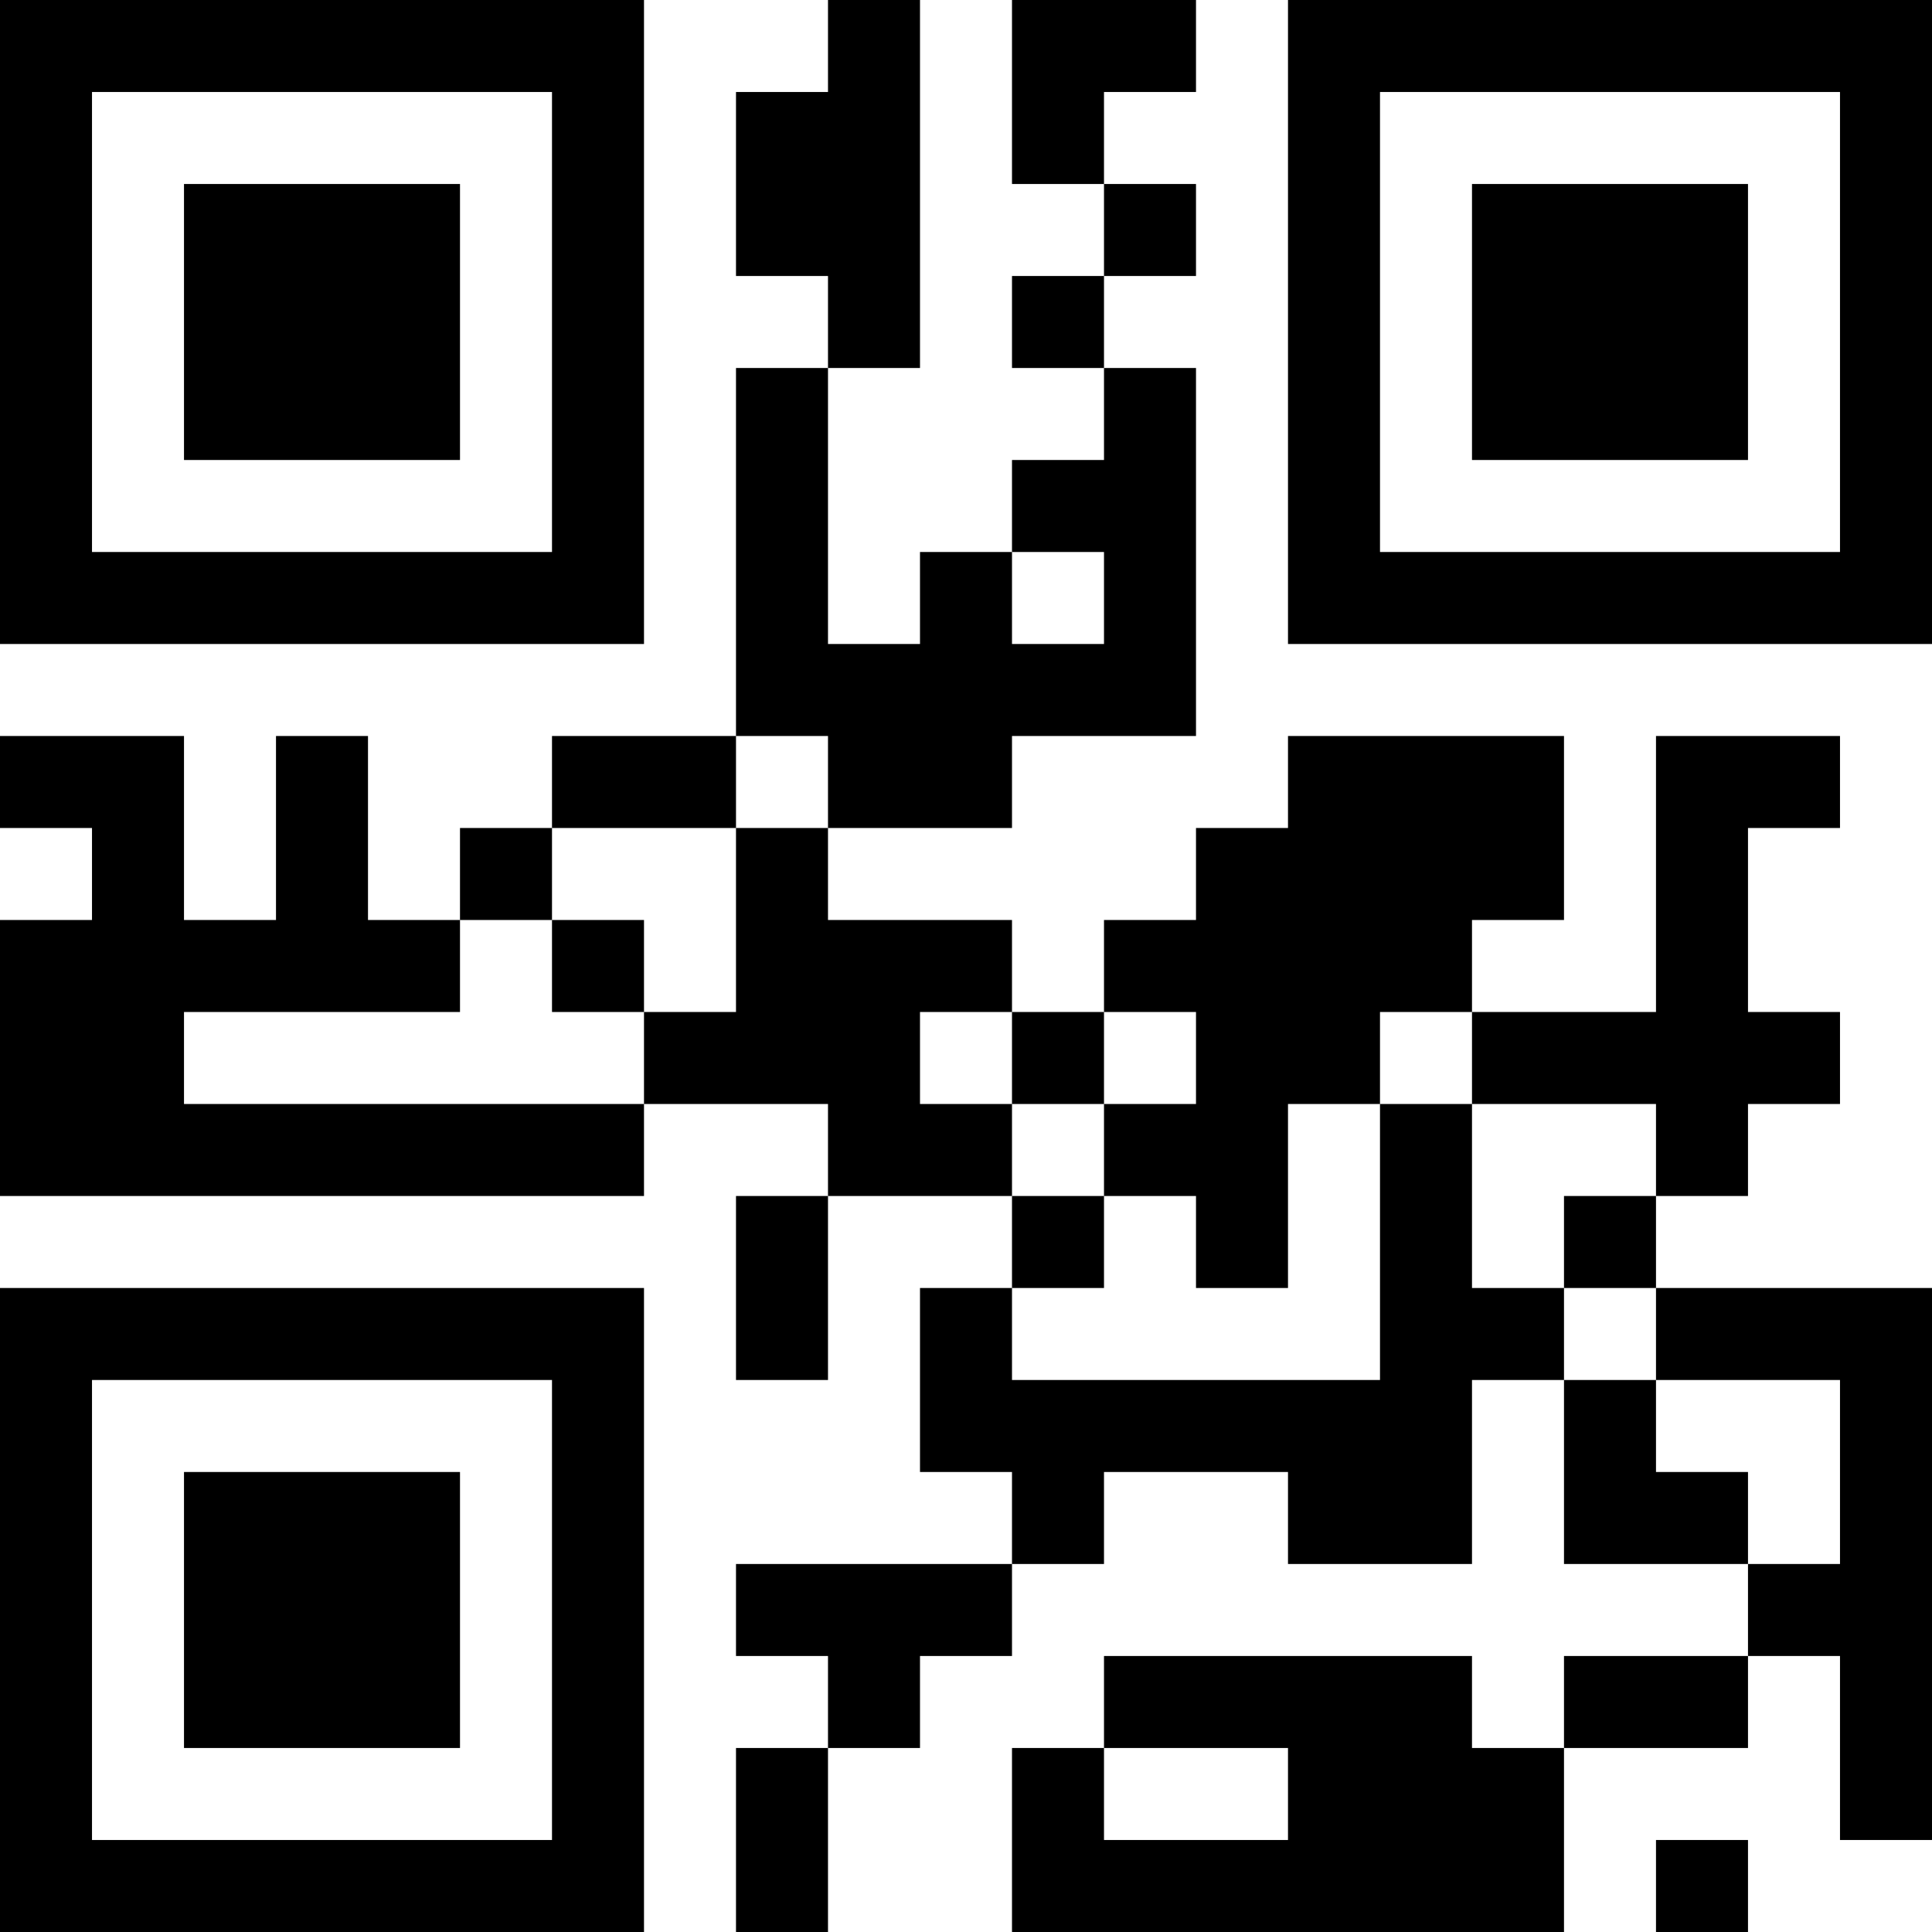
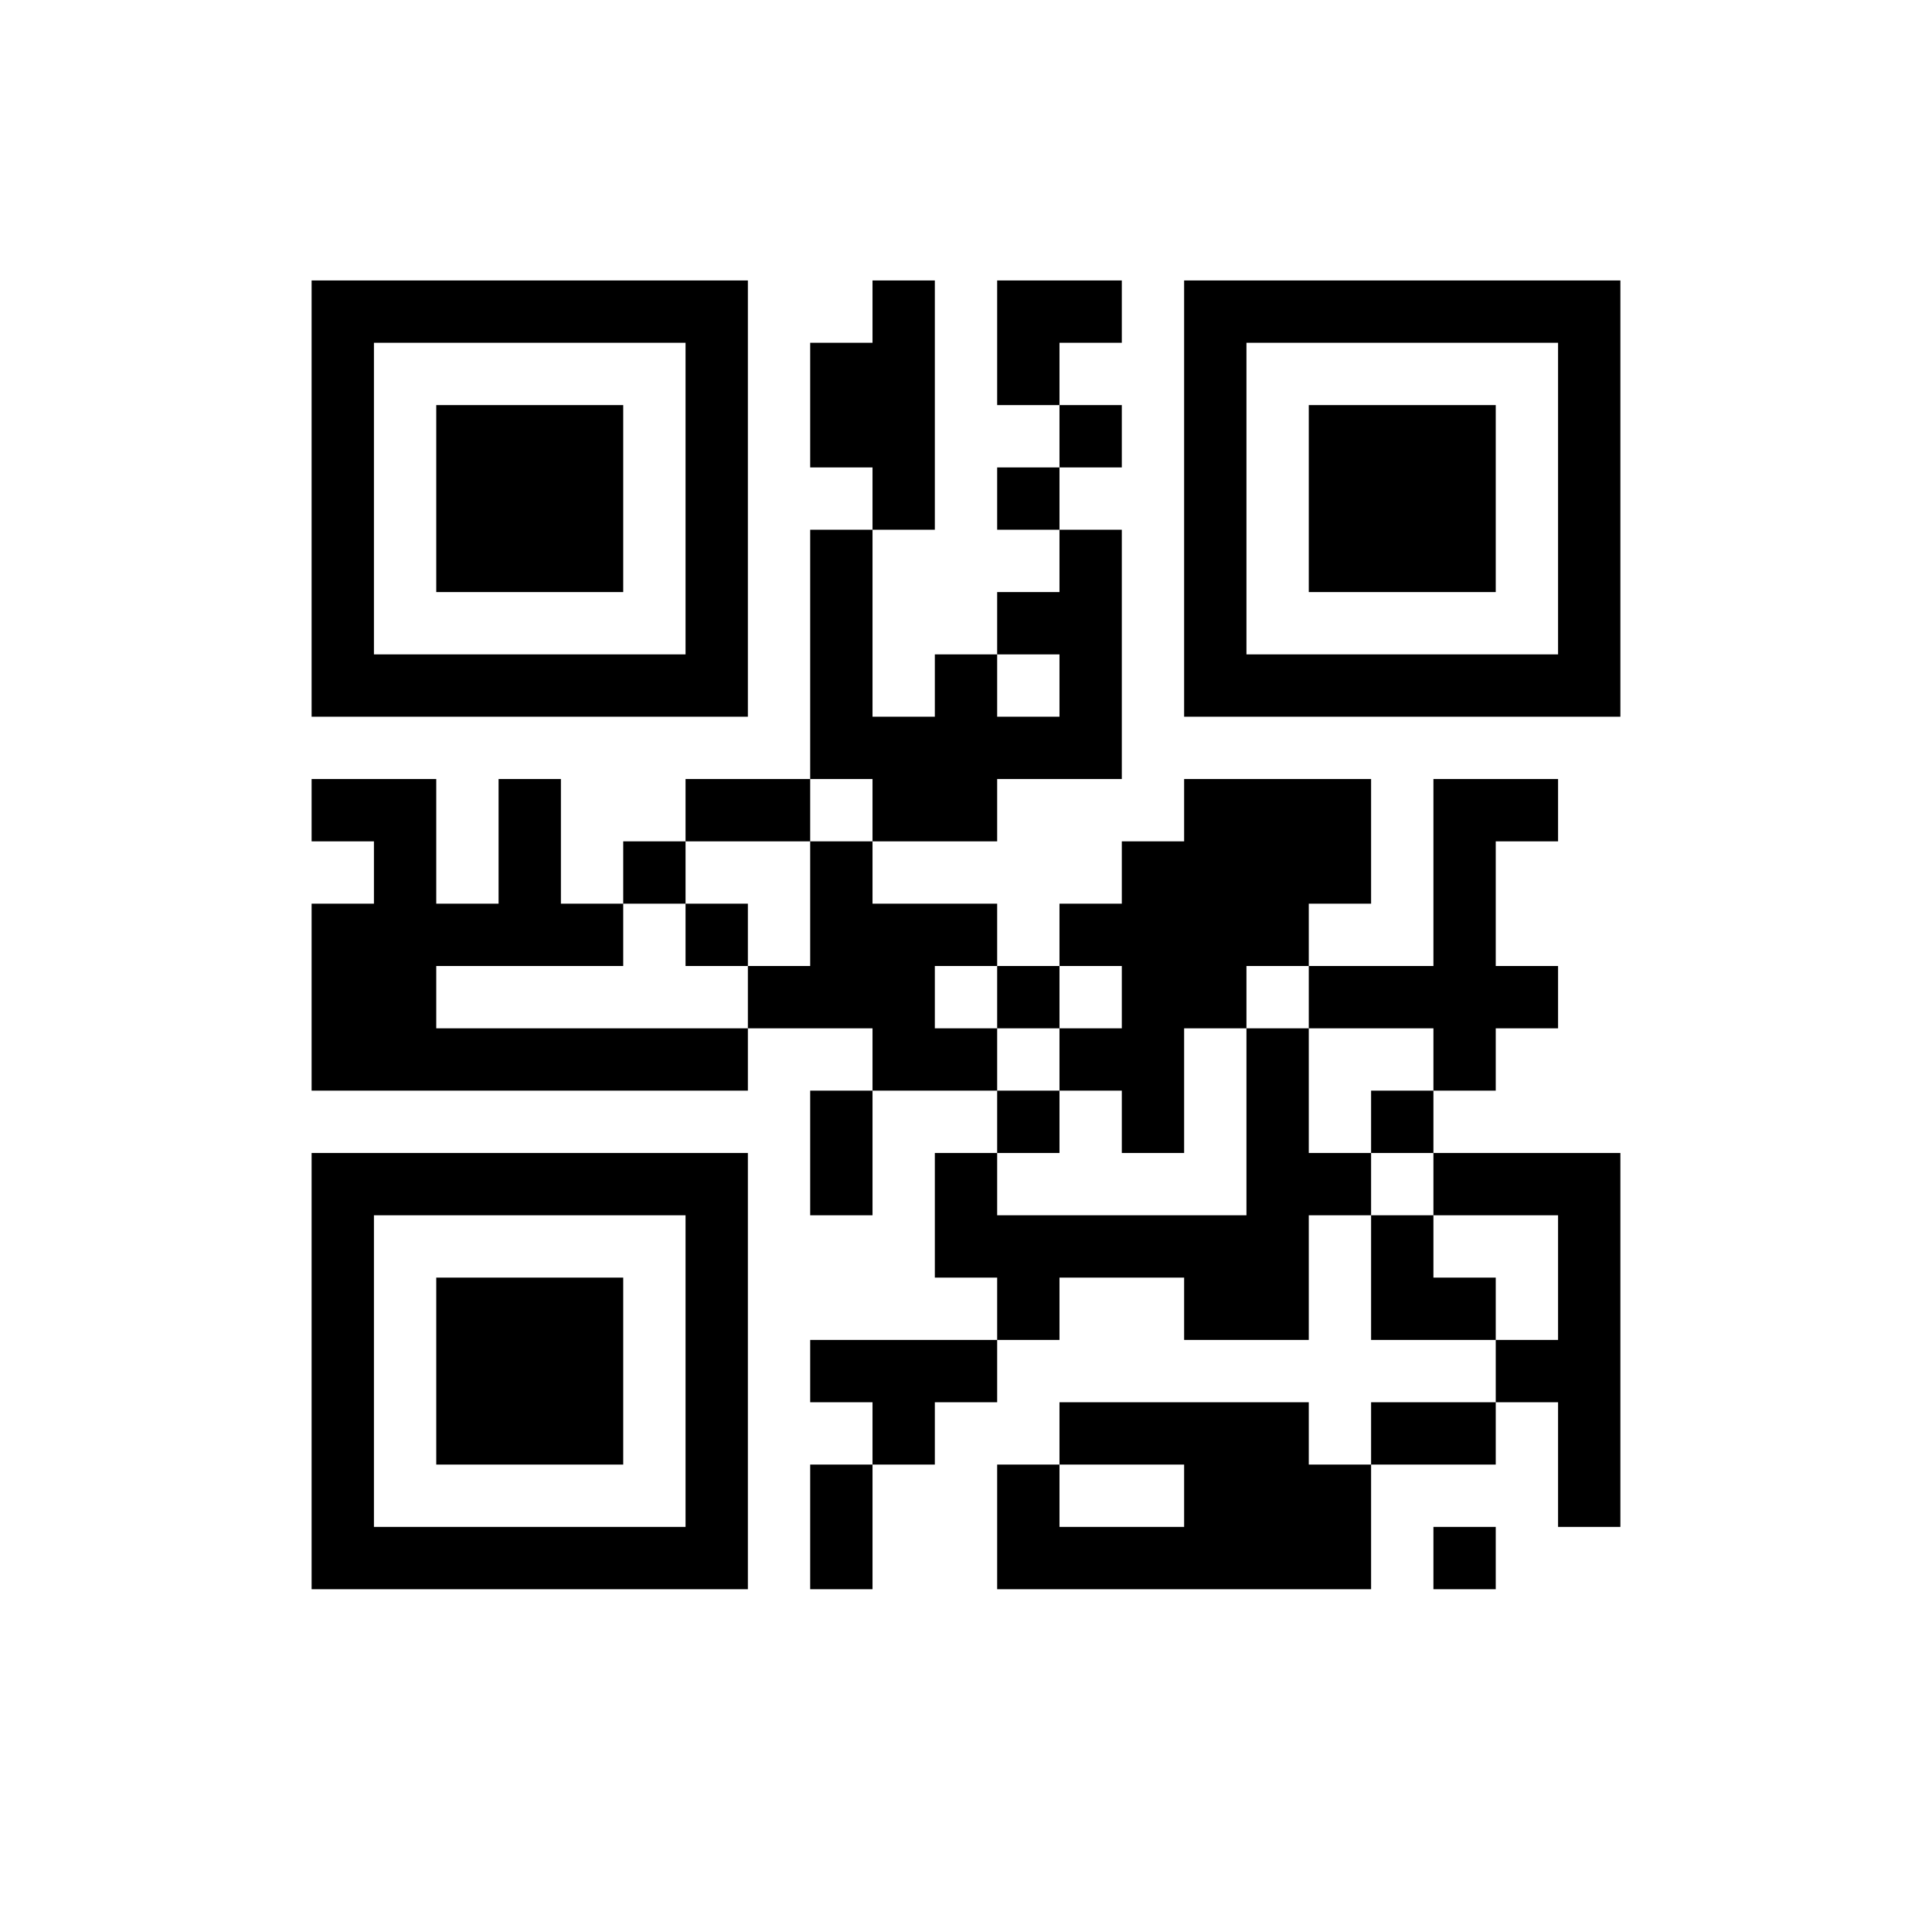
- <svg xmlns="http://www.w3.org/2000/svg" width="100%" height="100%" viewBox="0 0 29 29" version="1.1" xml:space="preserve" style="fill-rule:evenodd;clip-rule:evenodd;stroke-linejoin:round;stroke-miterlimit:2;">
-   <g transform="matrix(1.38095,0,0,1.38095,-5.52381,-5.52381)">
-     <path d="M21,25L15,25L15,23L16,23L16,22L20,22L20,23L21,23L21,25ZM23,24L22,24L22,25L23,25L23,24ZM13,25L12,25L12,23L13,23L13,25ZM11,25L4,25L4,18L11,18L11,25ZM5,19L5,24L10,24L10,19L5,19ZM16,24L18,24L18,23L16,23L16,24ZM21,23L21,22L23,22L23,21L24,21L24,19L22,19L22,20L23,20L23,21L21,21L21,19L22,19L22,18L25,18L25,24L24,24L24,22L23,22L23,23L21,23ZM15,21L15,22L14,22L14,23L13,23L13,22L12,22L12,21L15,21ZM9,23L6,23L6,20L9,20L9,23ZM18,21L18,20L16,20L16,21L15,21L15,20L14,20L14,18L15,18L15,19L19,19L19,16L20,16L20,15L22,15L22,12L24,12L24,13L23,13L23,15L24,15L24,16L23,16L23,17L22,17L22,16L20,16L20,18L21,18L21,19L20,19L20,21L18,21ZM13,19L12,19L12,17L13,17L13,19ZM16,17L15,17L15,18L16,18L16,17ZM22,17L21,17L21,18L22,18L22,17ZM18,18L17,18L17,17L16,17L16,16L17,16L17,15L16,15L16,14L17,14L17,13L18,13L18,12L21,12L21,14L20,14L20,15L19,15L19,16L18,16L18,18ZM11,16L11,15L12,15L12,13L13,13L13,14L15,14L15,15L14,15L14,16L15,16L15,17L13,17L13,16L11,16ZM16,15L15,15L15,16L16,16L16,15ZM11,14L10,14L10,15L11,15L11,14ZM10,13L9,13L9,14L10,14L10,13ZM13,13L13,12L12,12L12,13L10,13L10,12L12,12L12,8L13,8L13,11L14,11L14,10L15,10L15,9L16,9L16,8L17,8L17,12L15,12L15,13L13,13ZM11,11L4,11L4,4L11,4L11,11ZM25,11L18,11L18,4L25,4L25,11ZM16,11L16,10L15,10L15,11L16,11ZM5,5L5,10L10,10L10,5L5,5ZM19,5L19,10L24,10L24,5L19,5ZM6,6L9,6L9,9L6,9L6,6ZM23,9L20,9L20,6L23,6L23,9ZM16,7L15,7L15,8L16,8L16,7ZM12,5L13,5L13,4L14,4L14,8L13,8L13,7L12,7L12,5ZM17,6L16,6L16,7L17,7L17,6ZM17,4L17,5L16,5L16,6L15,6L15,4L17,4ZM11,16L11,17L4,17L4,14L5,14L5,13L4,13L4,12L6,12L6,14L7,14L7,12L8,12L8,14L9,14L9,15L6,15L6,16L11,16Z" />
-   </g>
+ <svg xmlns="http://www.w3.org/2000/svg" stroke="#000" viewBox="0 0 31 31">
+   <path d="M5 5h7m2 0h1m1 0h2m1 0h7M5 6h1m5 0h1m1 0h2m1 0h1m2 0h1m5 0h1M5 7h1m1 0h3m1 0h1m1 0h2m2 0h1m1 0h1m1 0h3m1 0h1M5 8h1m1 0h3m1 0h1m2 0h1m1 0h1m2 0h1m1 0h3m1 0h1M5 9h1m1 0h3m1 0h1m1 0h1m3 0h1m1 0h1m1 0h3m1 0h1M5 10h1m5 0h1m1 0h1m2 0h2m1 0h1m5 0h1M5 11h7m1 0h1m1 0h1m1 0h1m1 0h7M13 12h5M5 13h2m1 0h1m2 0h2m1 0h2m3 0h3m1 0h2M6 14h1m1 0h1m1 0h1m2 0h1m4 0h4m1 0h1M5 15h5m1 0h1m1 0h3m1 0h4m2 0h1M5 16h2m5 0h3m1 0h1m1 0h2m1 0h4M5 17h7m2 0h2m1 0h2m1 0h1m2 0h1M13 18h1m2 0h1m1 0h1m1 0h1m1 0h1M5 19h7m1 0h1m1 0h1m4 0h2m1 0h3M5 20h1m5 0h1m3 0h6m1 0h1m2 0h1M5 21h1m1 0h3m1 0h1m4 0h1m2 0h2m1 0h2m1 0h1M5 22h1m1 0h3m1 0h1m1 0h3m8 0h2M5 23h1m1 0h3m1 0h1m2 0h1m2 0h4m1 0h2m1 0h1M5 24h1m5 0h1m1 0h1m2 0h1m2 0h3m3 0h1M5 25h7m1 0h1m2 0h6m1 0h1" />
</svg>
